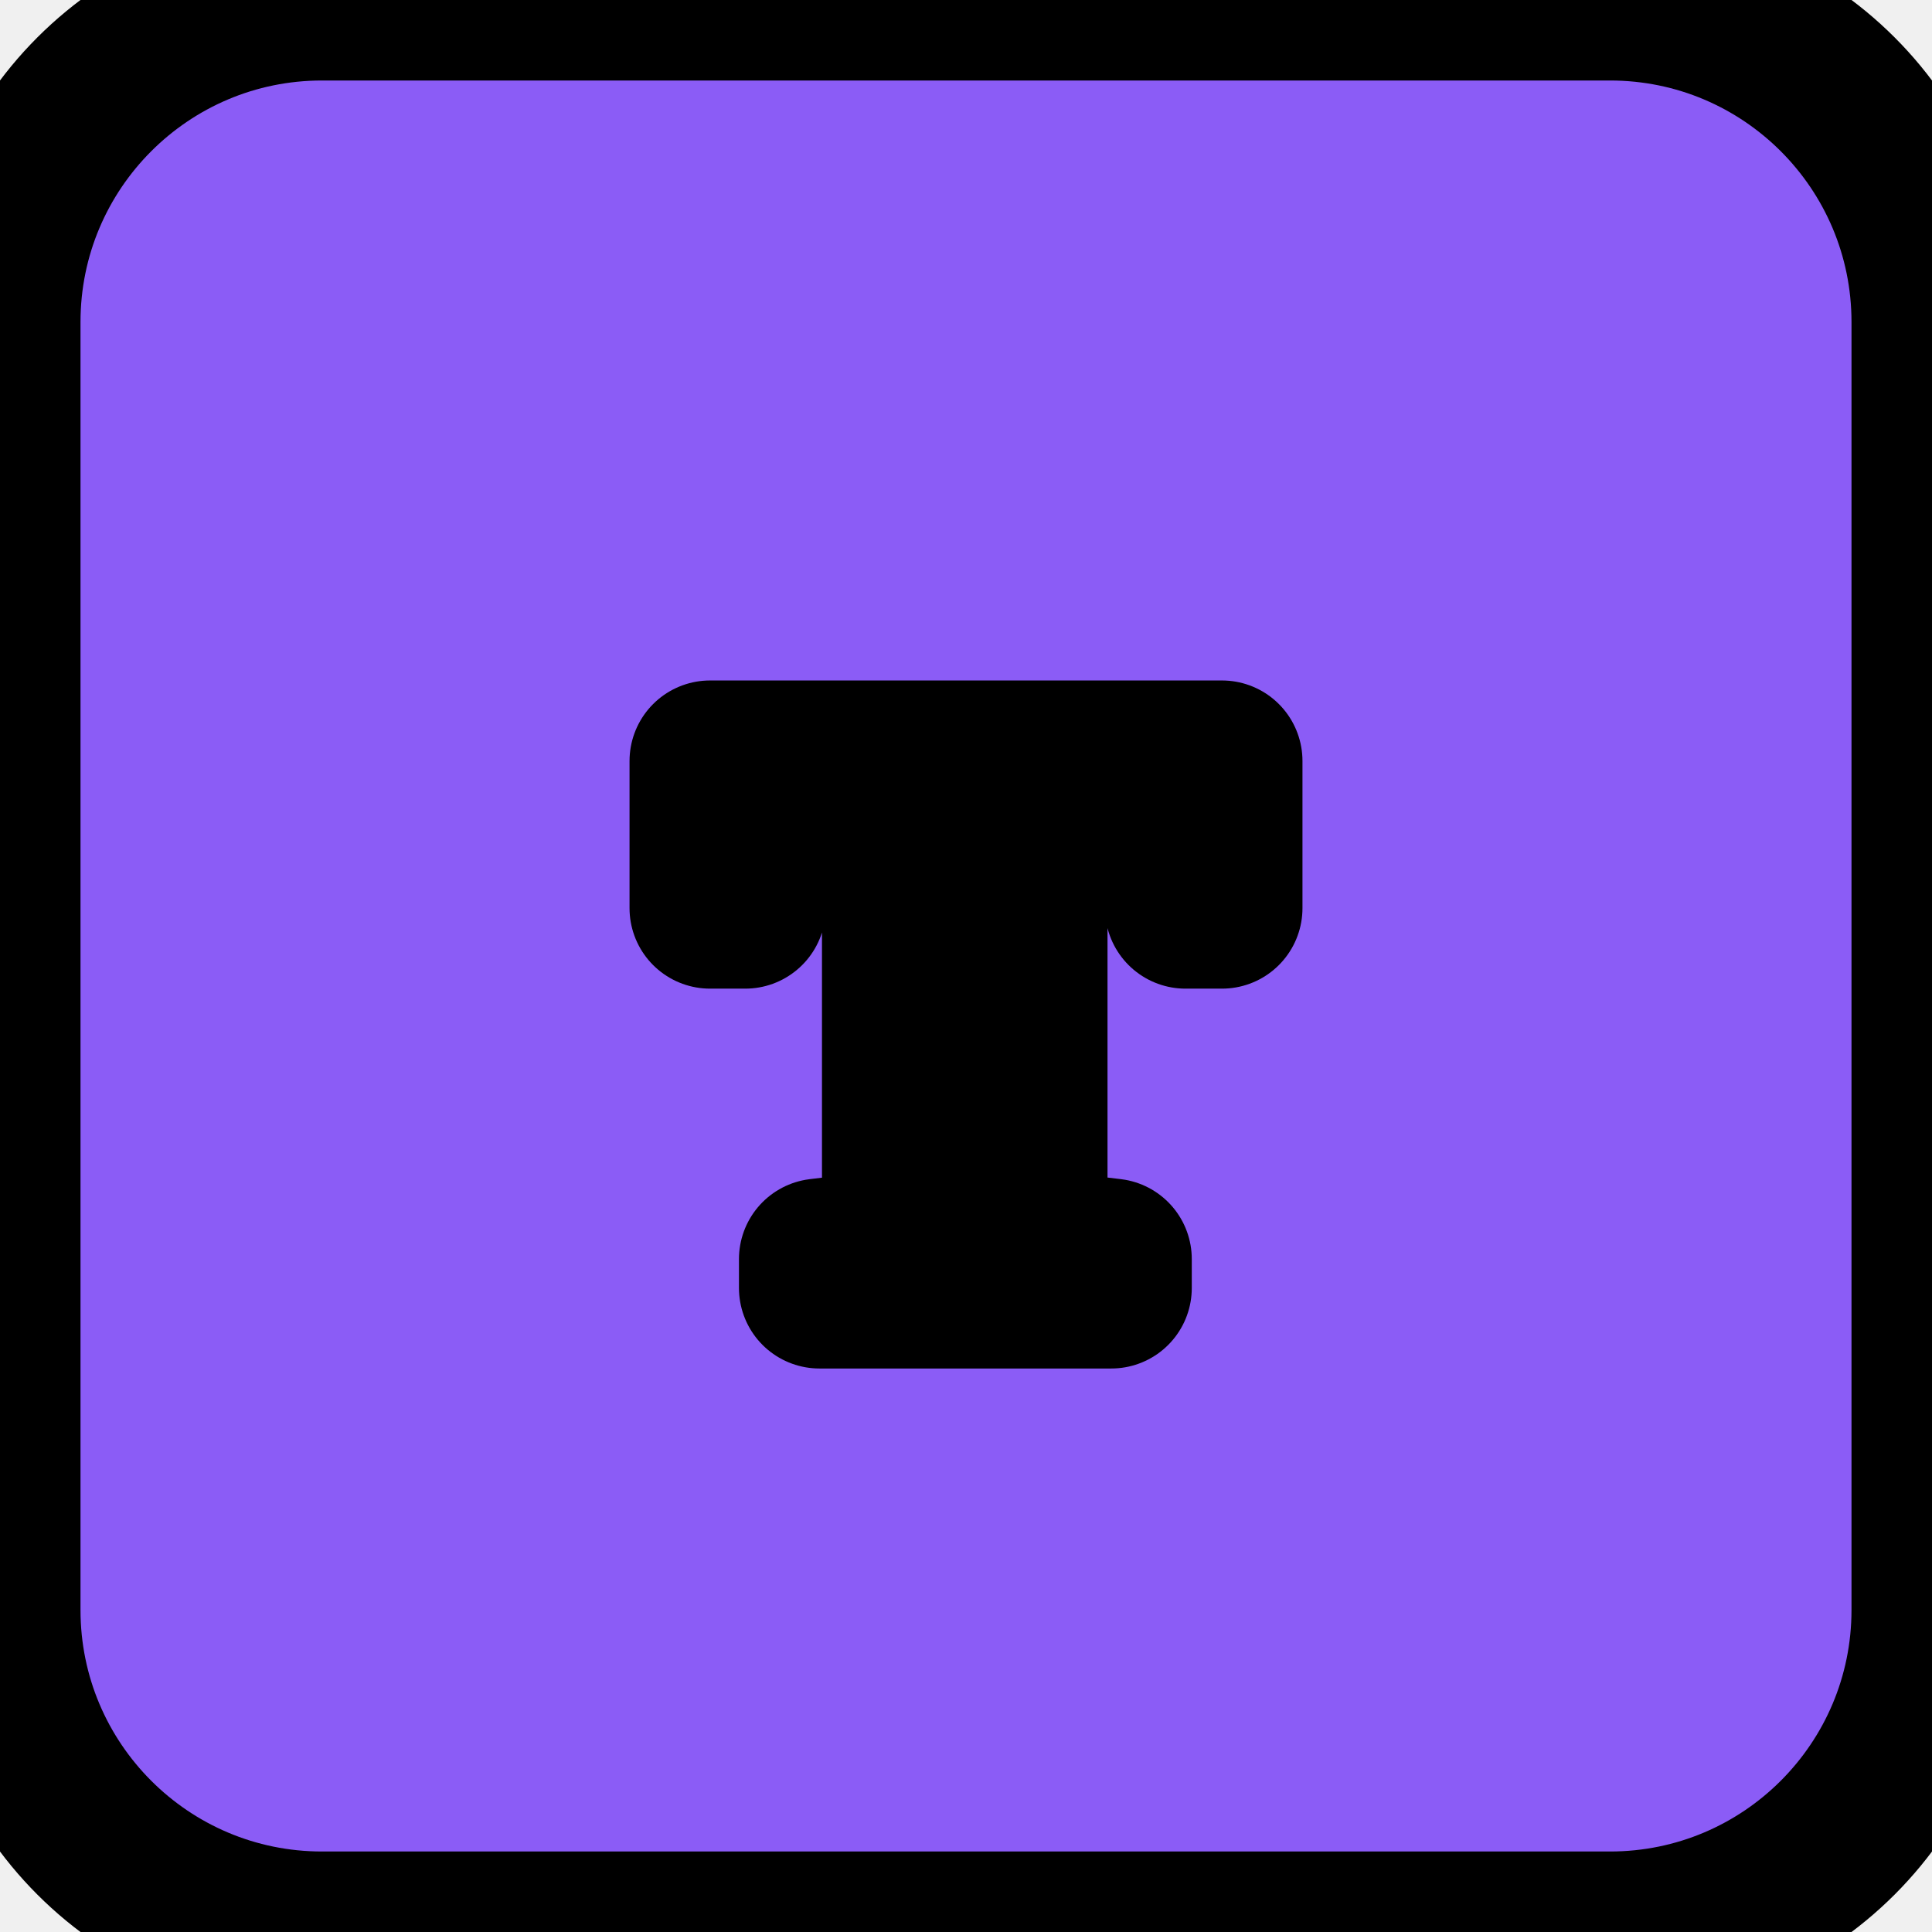
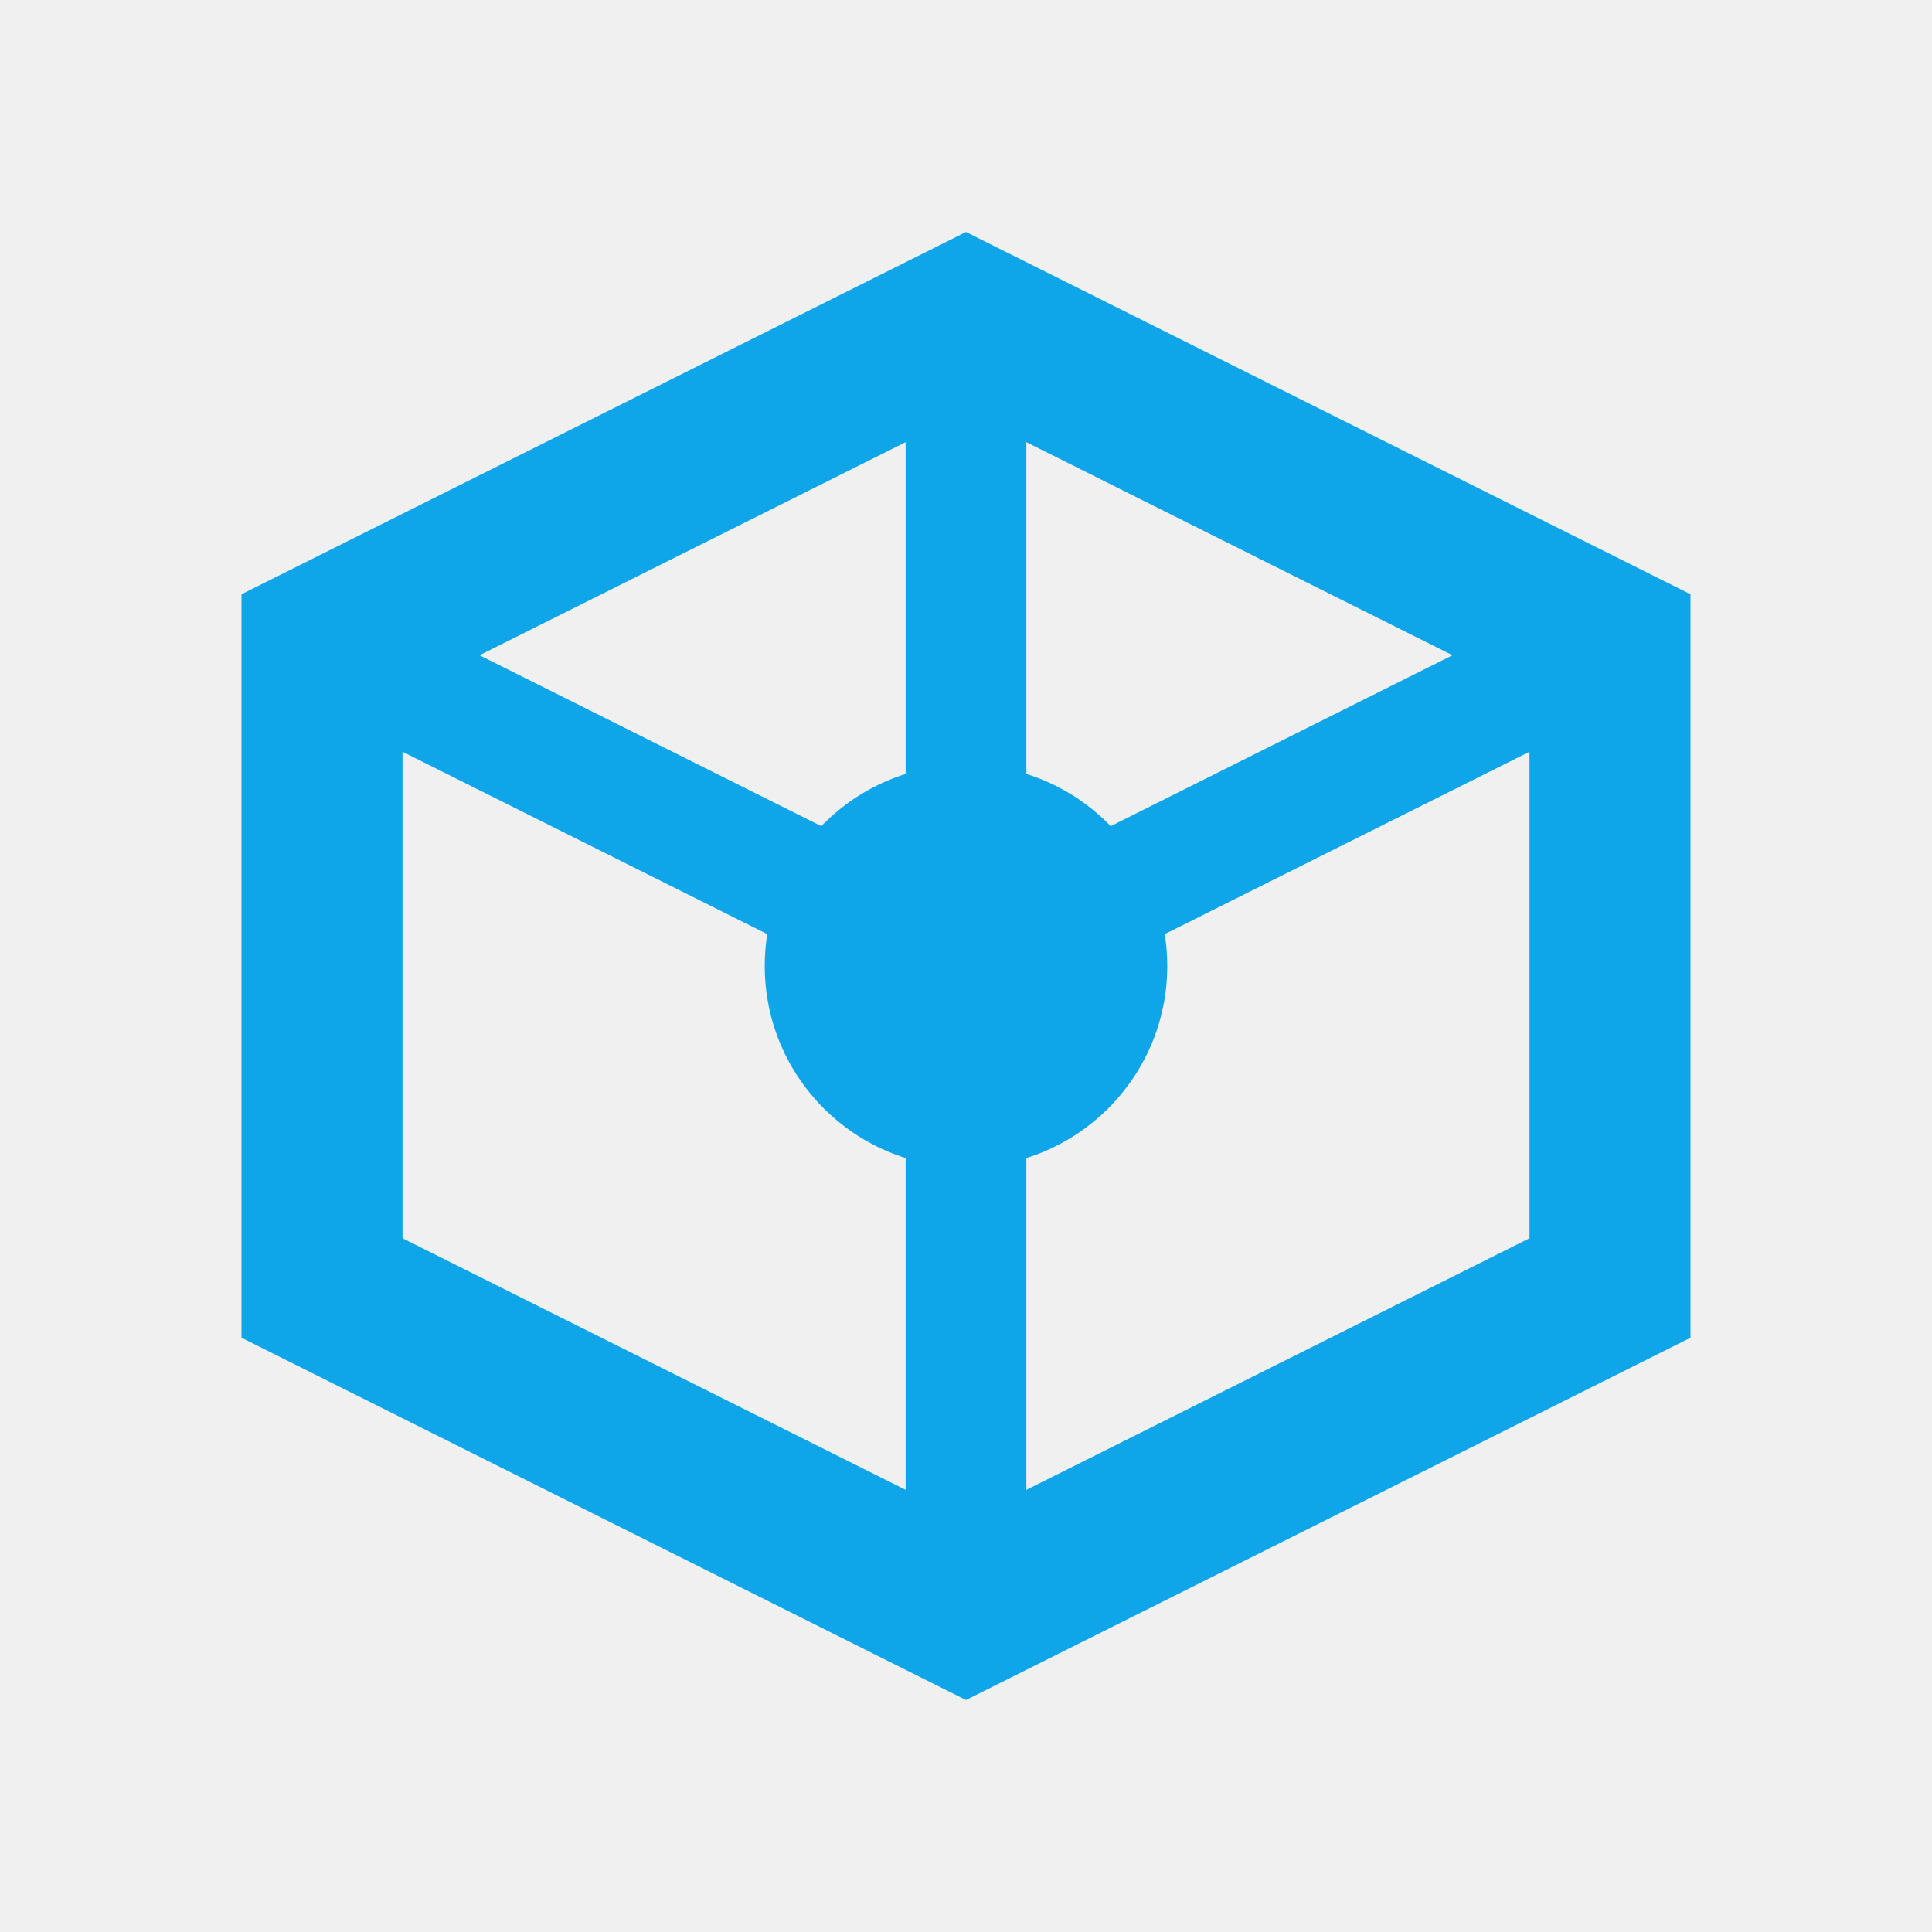
- <svg xmlns="http://www.w3.org/2000/svg" viewBox="0 0 24 24" fill="none" stroke="currentColor" stroke-width="2" stroke-linecap="round" stroke-linejoin="round">
-   <rect width="24" height="24" rx="4" fill="#8b5cf6" />
-   <text x="12" y="16" text-anchor="middle" fill="white" font-size="10" font-weight="bold">T</text>
+ <svg xmlns="http://www.w3.org/2000/svg" viewBox="0 0 24 24" fill="none">
+   <path d="M12 4L4 8v8l8 4 8-4V8l-8-4z" stroke="#0ea5e9" stroke-width="2" fill="none" />
+   <path d="M12 4v16M4 8l8 4 8-4" stroke="#0ea5e9" stroke-width="1.5" />
+   <circle cx="12" cy="12" r="2.5" fill="#0ea5e9" />
</svg>
